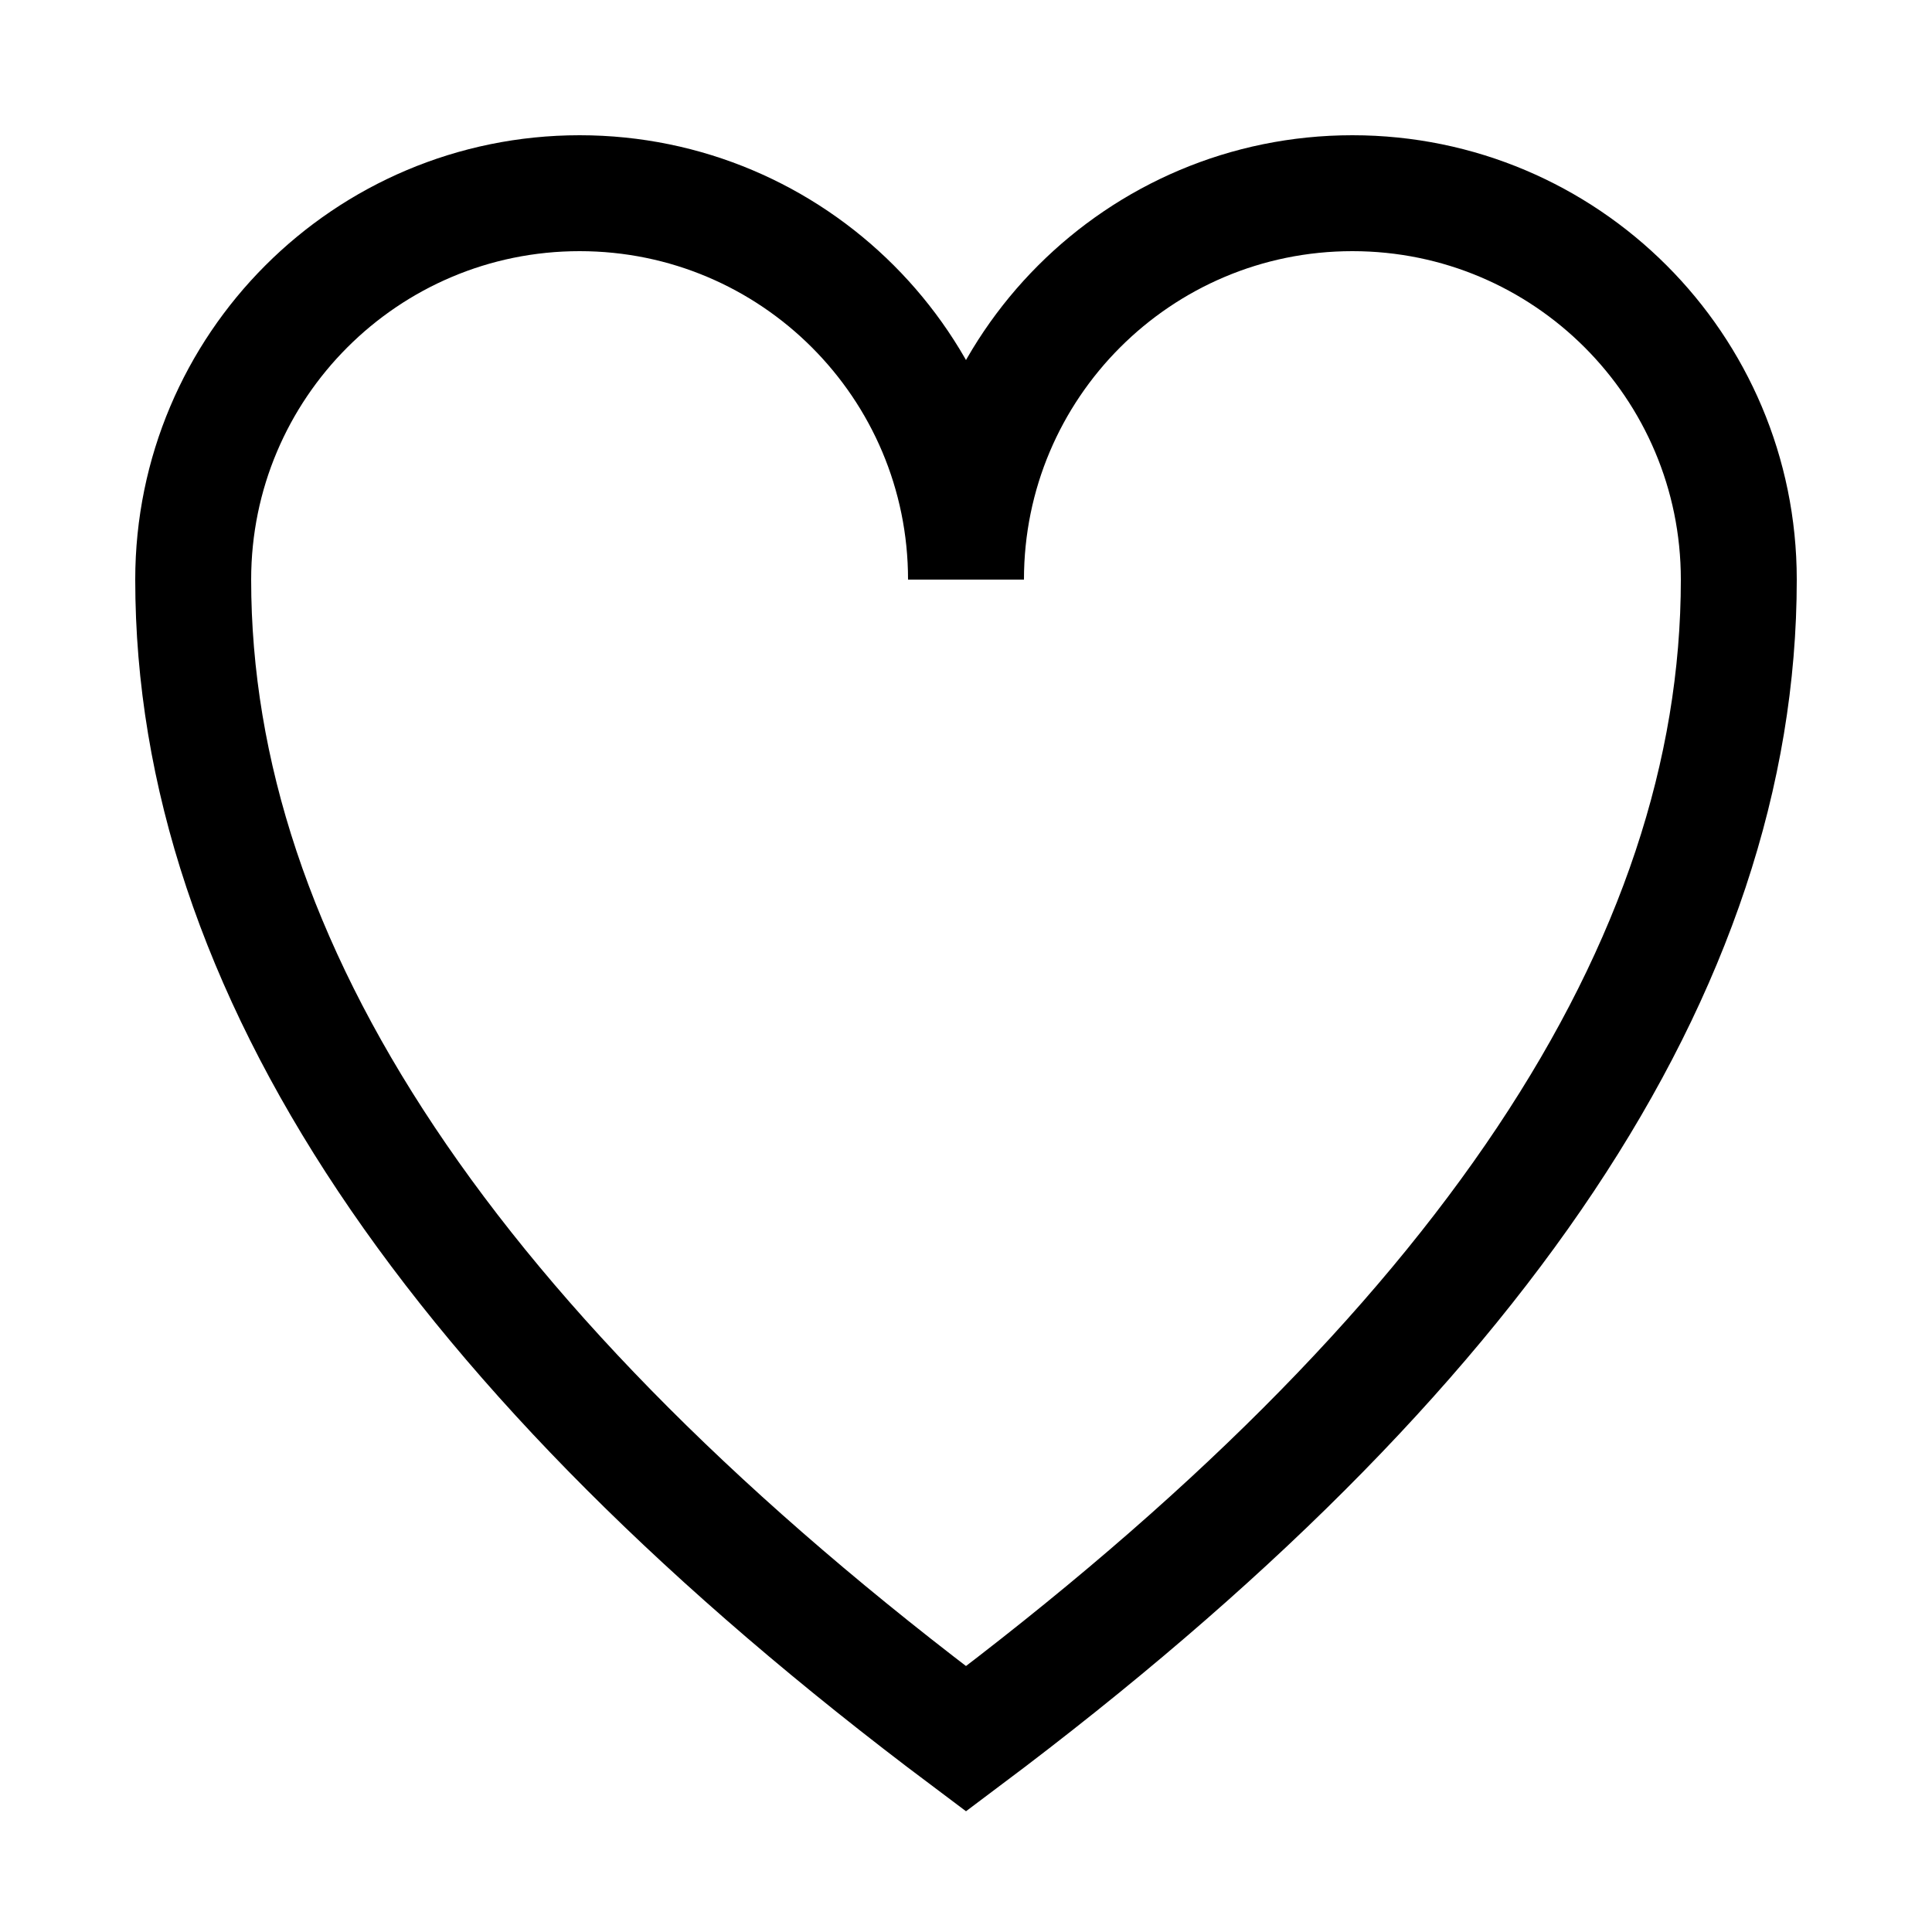
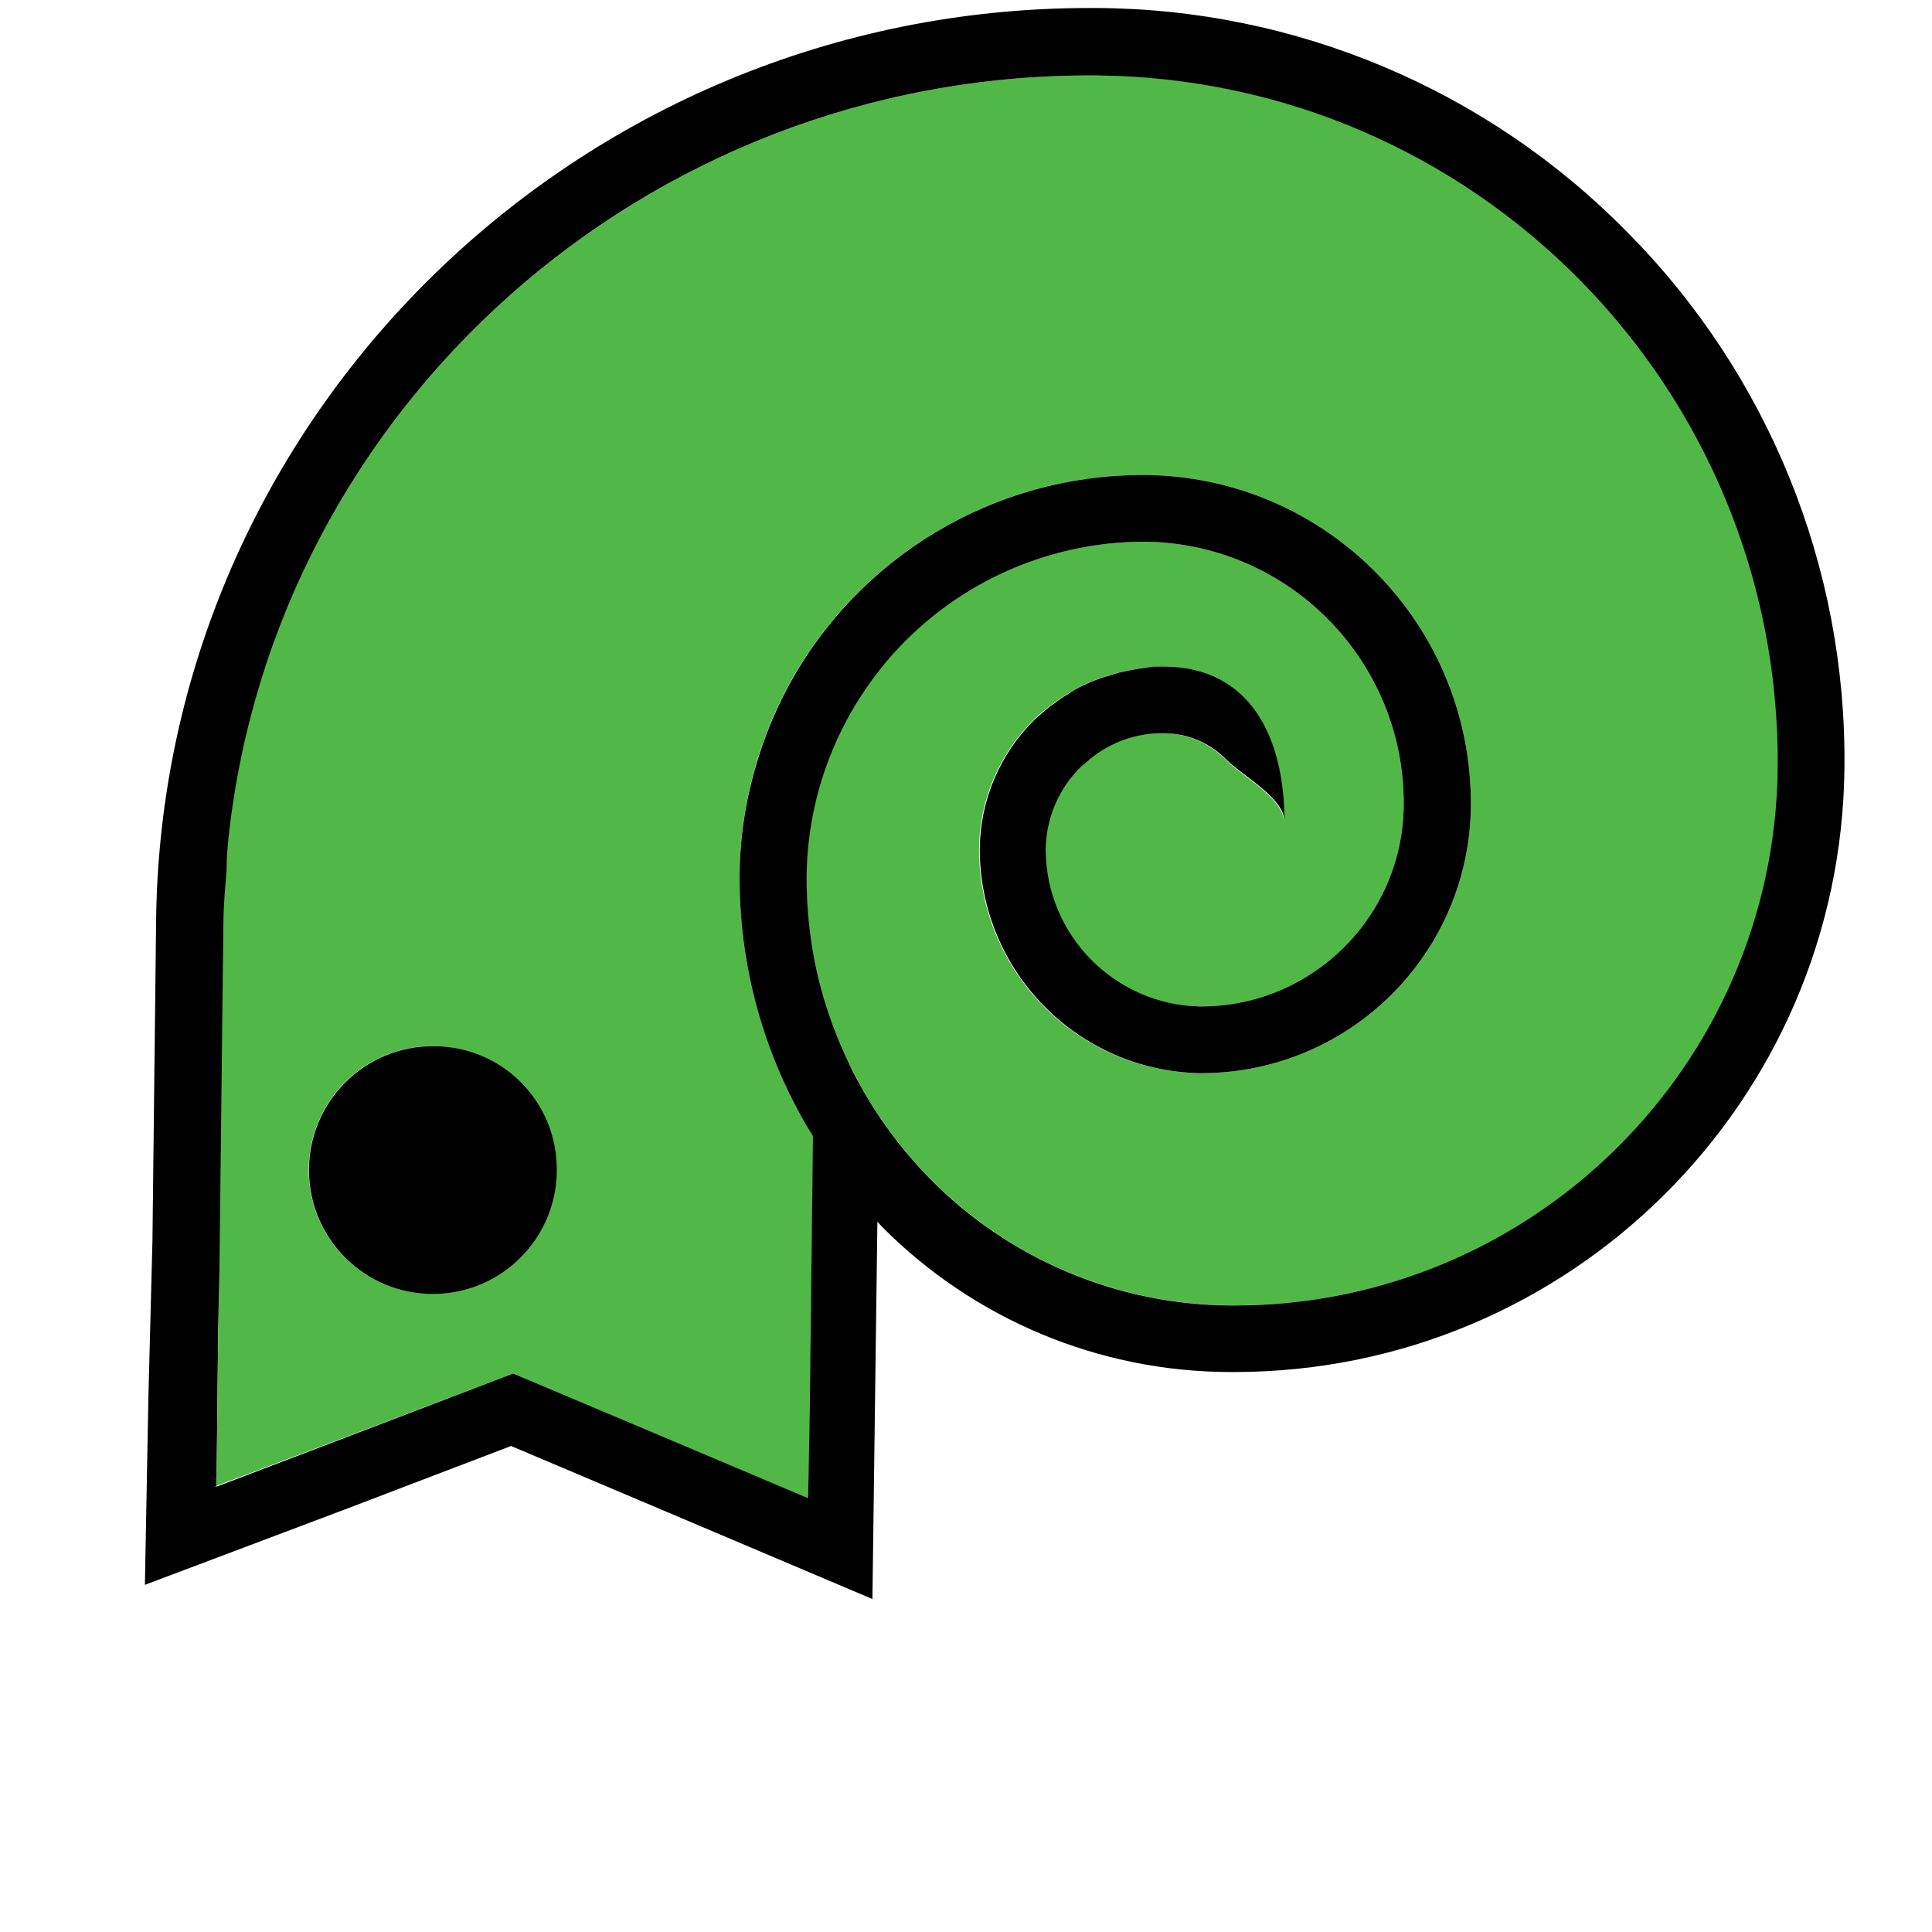
- <svg xmlns="http://www.w3.org/2000/svg" viewBox="0 0 100 100">
-   <path d="M 10,30            A 20,20 0,0,1 50,30            A 20,20 0,0,1 90,30            Q 90,60 50,90            Q 10,60 10,30 z" stroke="black" stroke-width="6" fill-opacity="0" />
+ <svg xmlns="http://www.w3.org/2000/svg" id="Layer_4" data-name="Layer 4" viewBox="0 0 128 128">
+   <defs>
+     <style>.cls-1{fill:none;}.cls-2{fill:#ee2b4a;}.cls-3{fill:#51b848;}</style>
+   </defs>
+   <path class="cls-1" d="M74.69,44.43l-.55.12Z" />
+   <path class="cls-1" d="M75.91,44.23l-.46.06Z" />
+   <path class="cls-1" d="M73.48,44.75l-.56.17Z" />
+   <polygon class="cls-1" points="14.34 98.45 14.26 98.48 14.34 98.45 14.35 97.94 14.34 98.45" />
+   <polygon points="14.35 97.94 14.35 97.93 14.15 98.05 14.14 98.52 14.26 98.48 14.34 98.45 14.35 97.94" />
+   <polygon points="14.15 98.05 14.35 97.93 14.35 97.93 14.5 84.07 14.15 98.05 14.15 98.05" />
+   <path class="cls-3" d="M104.67,18.5A45.16,45.16,0,0,0,72.59,5h-.41C42.72,5,18.32,27,15.12,55.37c-.08.77-.1,1.55-.15,2.33-.09,1.2-.2,2.39-.21,3.61L14.5,84.07l-.15,13.86h0v.51L23,95.17,34,91l9.77,4.15,9.79,4.14.11-5.81.21-18.17c-.25-.4-.49-.81-.72-1.22A32.56,32.56,0,0,1,49,57.93a26.52,26.52,0,0,1,1.1-7.33c.25-.86.55-1.7.88-2.52a27,27,0,0,1,1.23-2.61,26.66,26.66,0,0,1,23.43-14h.18A21.77,21.77,0,0,1,97.45,53.38,17.87,17.87,0,0,1,79.6,71.1h-.12A14.87,14.87,0,0,1,64.86,56.28a12.18,12.18,0,0,1,3.64-8.61c.31-.31.64-.59,1-.86l.18-.12c.29-.22.59-.44.9-.63l.11-.06c.34-.21.69-.4,1-.58h0a12.21,12.21,0,0,1,1.18-.49h0l.56-.17.66-.2.55-.12.76-.14.46-.06a10.49,10.49,0,0,1,1.25-.08c5.64,0,8,4.64,7.94,10.27,0-1.55-2.79-3-3.88-4.13a5.77,5.77,0,0,0-4.09-1.72,7.51,7.51,0,0,0-5.25,2l-.28.23a7.8,7.8,0,0,0-2.32,5.5A10.43,10.43,0,0,0,79.51,66.68,13.44,13.44,0,0,0,93,53.35,17.33,17.33,0,0,0,75.81,35.89a22.38,22.38,0,0,0-17.15,8,23,23,0,0,0-2.24,3.21,22.37,22.37,0,0,0-3,10.9A29.19,29.19,0,0,0,54,63.82a28.09,28.09,0,0,0,2.14,6.39c.24.52.49,1,.77,1.54.42.76.86,1.5,1.35,2.22a29.25,29.25,0,0,0,3.33,4.08,28.12,28.12,0,0,0,20,8.43h.24a36,36,0,0,0,36-35.72A45.15,45.15,0,0,0,104.67,18.5Zm-76,67.22a8.21,8.21,0,1,1,8.2-8.2A8.16,8.16,0,0,1,28.69,85.72Z" />
+   <polygon class="cls-3" points="14.35 97.94 14.35 97.93 14.35 97.93 14.35 97.94" />
+   <polygon class="cls-3" points="14.35 97.93 14.35 97.93 14.5 84.07 14.35 97.93 14.35 97.93" />
+   <path d="M107.82,15.39A49.62,49.62,0,0,0,72.62.53h-.44C38.27.53,10.57,27.7,10.34,61.27L10.1,82.21,9.83,92.63,9.6,105l13.26-5,11-4.2,9.78,4.14,14.16,6,.33-25c.1.1.18.21.27.3A32.55,32.55,0,0,0,81.54,90.9h.28A40.43,40.43,0,0,0,122.2,50.8,49.6,49.6,0,0,0,107.82,15.39Zm-26,71.1h-.24a28.12,28.12,0,0,1-20-8.43A29.25,29.25,0,0,1,58.27,74c-.49-.72-.93-1.46-1.35-2.22-.28-.51-.53-1-.77-1.54A28.09,28.09,0,0,1,54,63.82,29.19,29.19,0,0,1,53.44,58a22.37,22.37,0,0,1,3-10.9,23,23,0,0,1,2.24-3.21,22.38,22.38,0,0,1,17.15-8A17.33,17.33,0,0,1,93,53.35,13.44,13.44,0,0,1,79.51,66.68,10.43,10.43,0,0,1,69.28,56.31a7.8,7.8,0,0,1,2.32-5.5l.28-.23a7.51,7.51,0,0,1,5.25-2,5.77,5.77,0,0,1,4.09,1.72c1.09,1.1,3.89,2.58,3.88,4.13,0-5.63-2.3-10.23-7.94-10.27-.42,0-.83,0-1.25.08l-.46.06-.76.14-.55.12-.66.2-.56.17c-.4.15-.8.31-1.18.49h0c-.36.18-.71.37-1,.58l-.11.06c-.31.19-.61.41-.9.63l-.18.12c-.33.27-.66.55-1,.86a12.18,12.18,0,0,0-3.64,8.61A14.87,14.87,0,0,0,79.48,71.1h.12A17.87,17.87,0,0,0,97.45,53.38,21.77,21.77,0,0,0,75.84,31.47h-.18a26.66,26.66,0,0,0-23.43,14A27,27,0,0,0,51,48.08c-.33.82-.63,1.66-.88,2.52A26.52,26.52,0,0,0,49,57.93a32.56,32.56,0,0,0,4.14,16.13c.23.41.47.82.72,1.22l-.21,18.17-.11,5.81-9.79-4.14L34,91l-11,4.2-8.61,3.28-.08,0-.12,0v-.47l.35-14,.26-22.76c0-1.22.12-2.41.21-3.61,0-.78.07-1.56.15-2.33C18.32,27,42.72,5,72.18,5h.41a45.51,45.51,0,0,1,45.19,45.82A36,36,0,0,1,81.82,86.49Z" />
+   <polygon points="14.15 98.05 14.15 98.05 14.14 98.52 14.26 98.48 14.14 98.52 14.15 98.05" />
+   <polygon points="14.15 98.05 14.5 84.07 14.15 98.05 14.15 98.05 14.15 98.05" />
+   <path d="M75.45,44.29l-.76.14Z" />
+   <path d="M77.16,44.15a10.49,10.49,0,0,0-1.25.08C76.33,44.19,76.74,44.15,77.16,44.15Z" />
+   <path d="M72.92,44.92a12.21,12.21,0,0,0-1.18.49c.38-.18.78-.34,1.18-.49Z" />
+   <path d="M74.14,44.55l-.66.2Z" />
+   <path d="M28.69,69.31a8.21,8.21,0,1,0,8.2,8.21A8.15,8.15,0,0,0,28.69,69.31Z" />
</svg>
